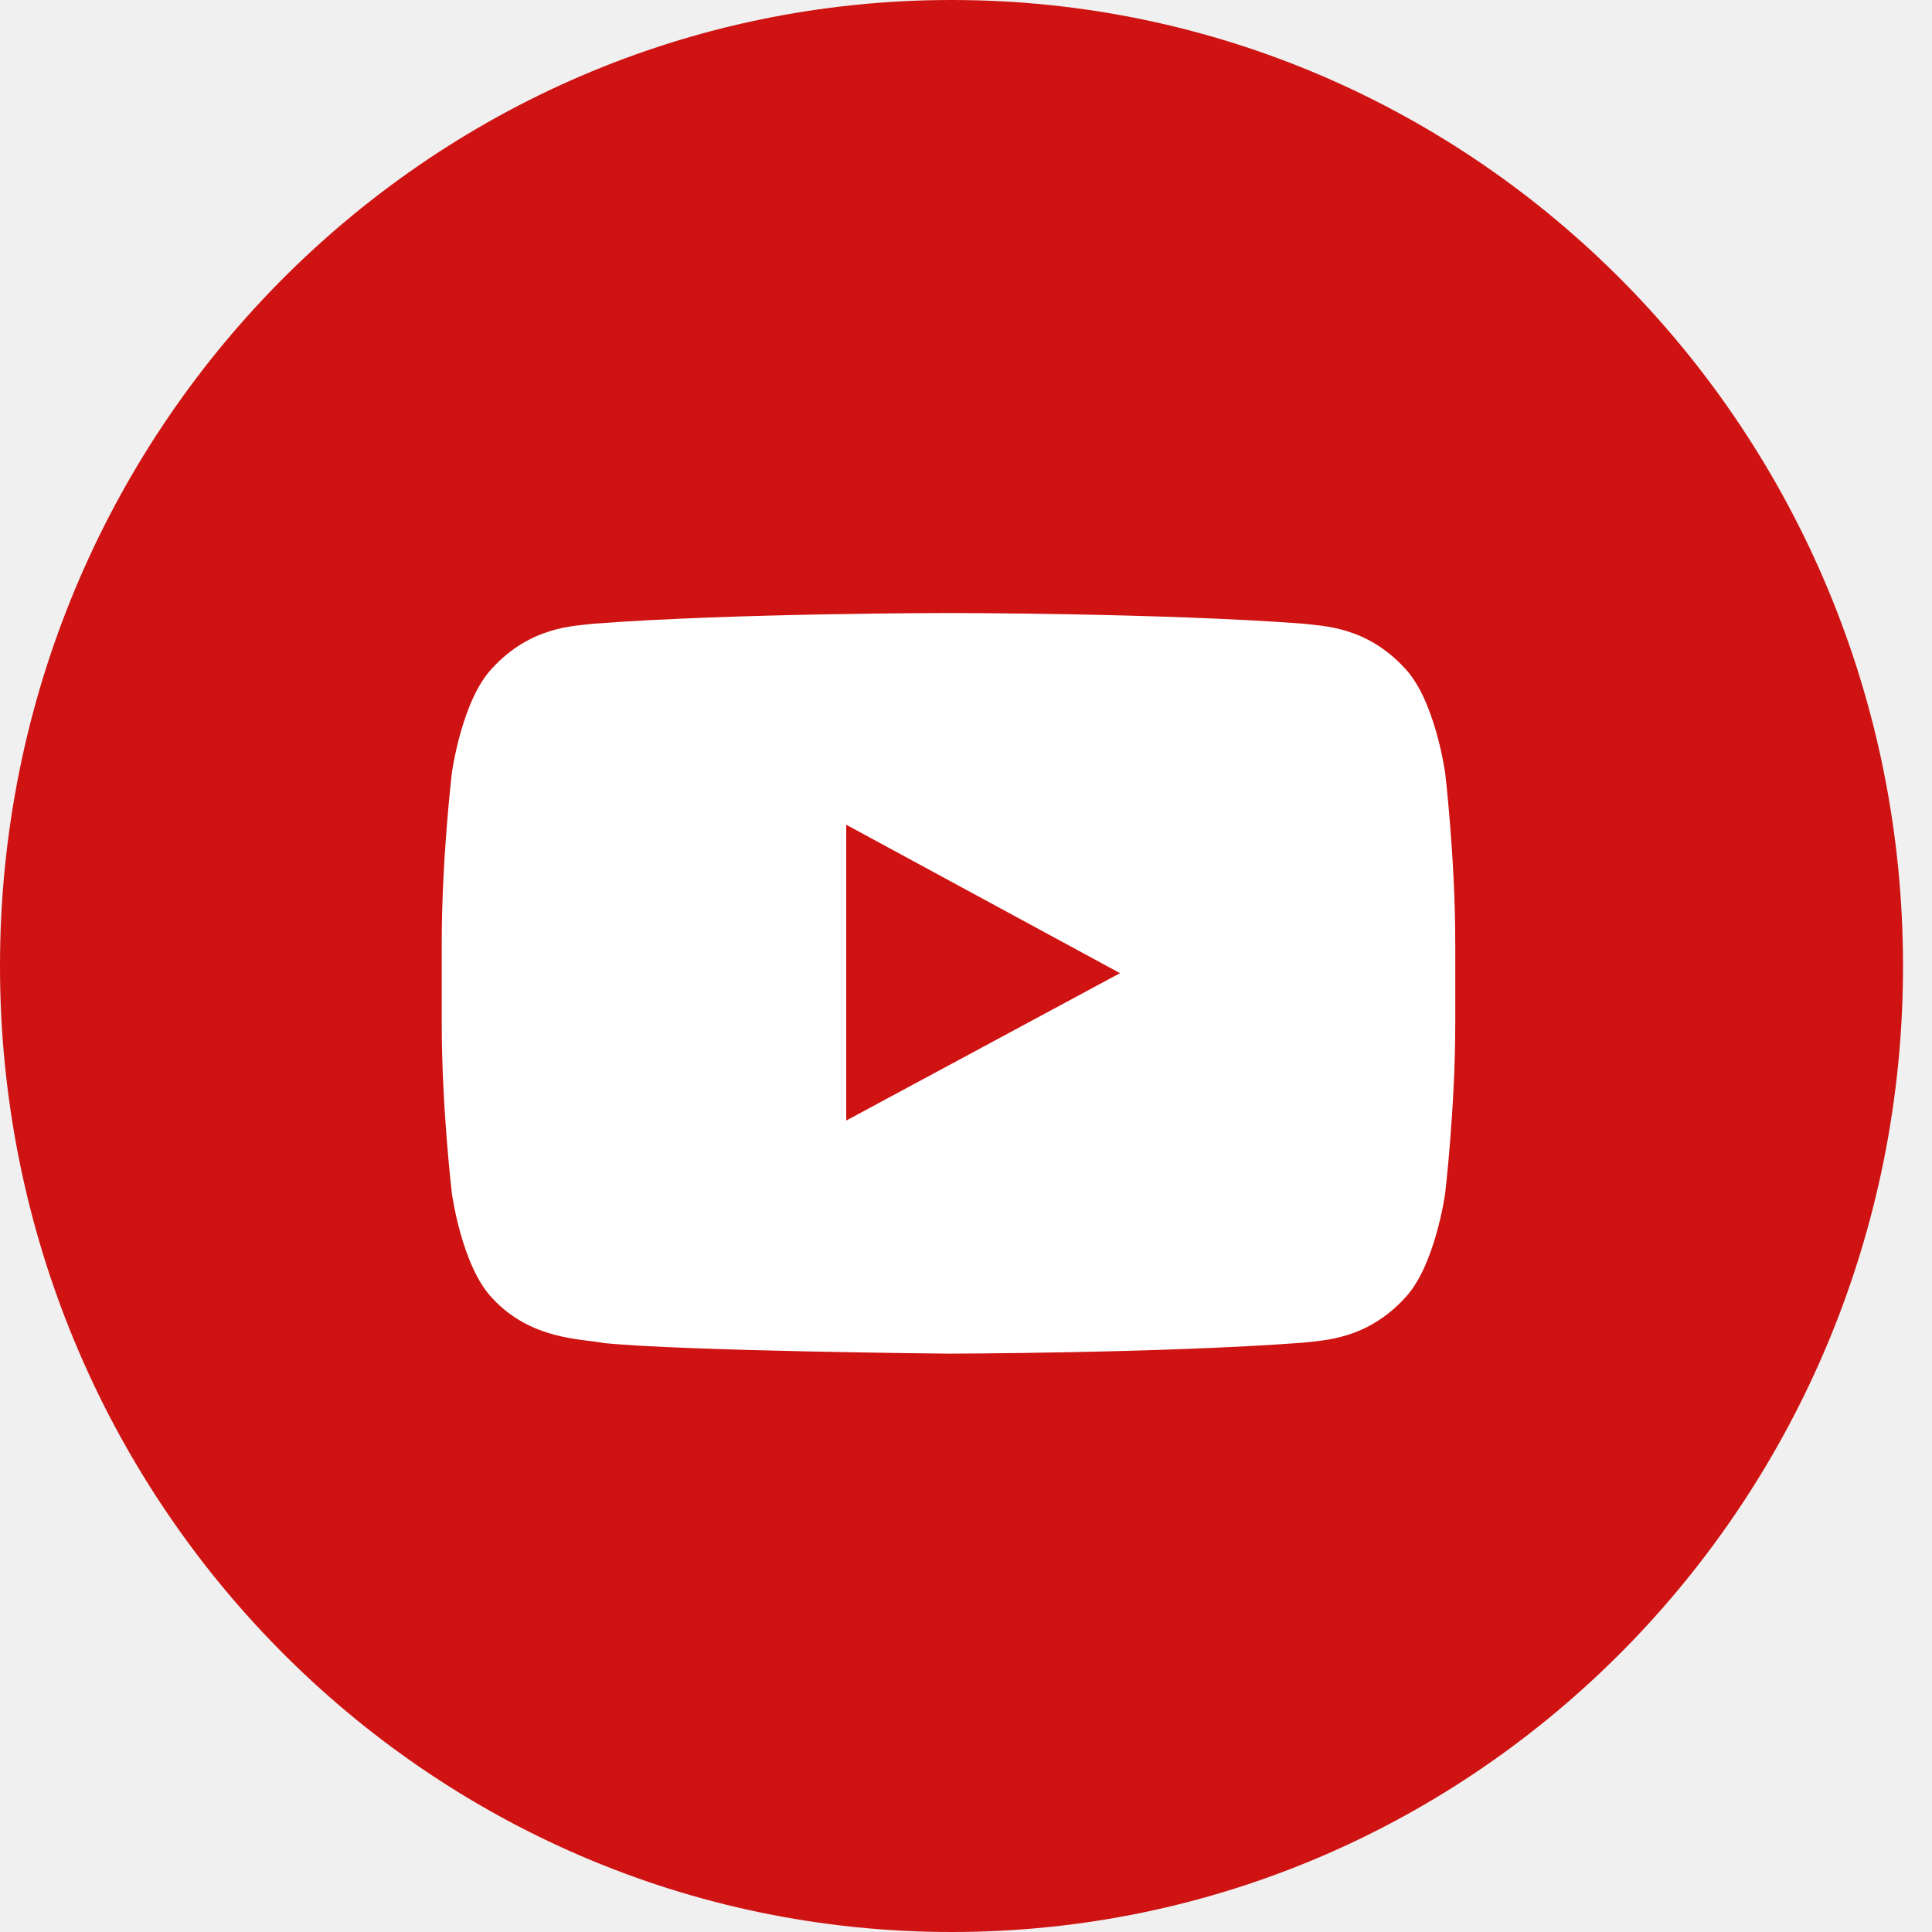
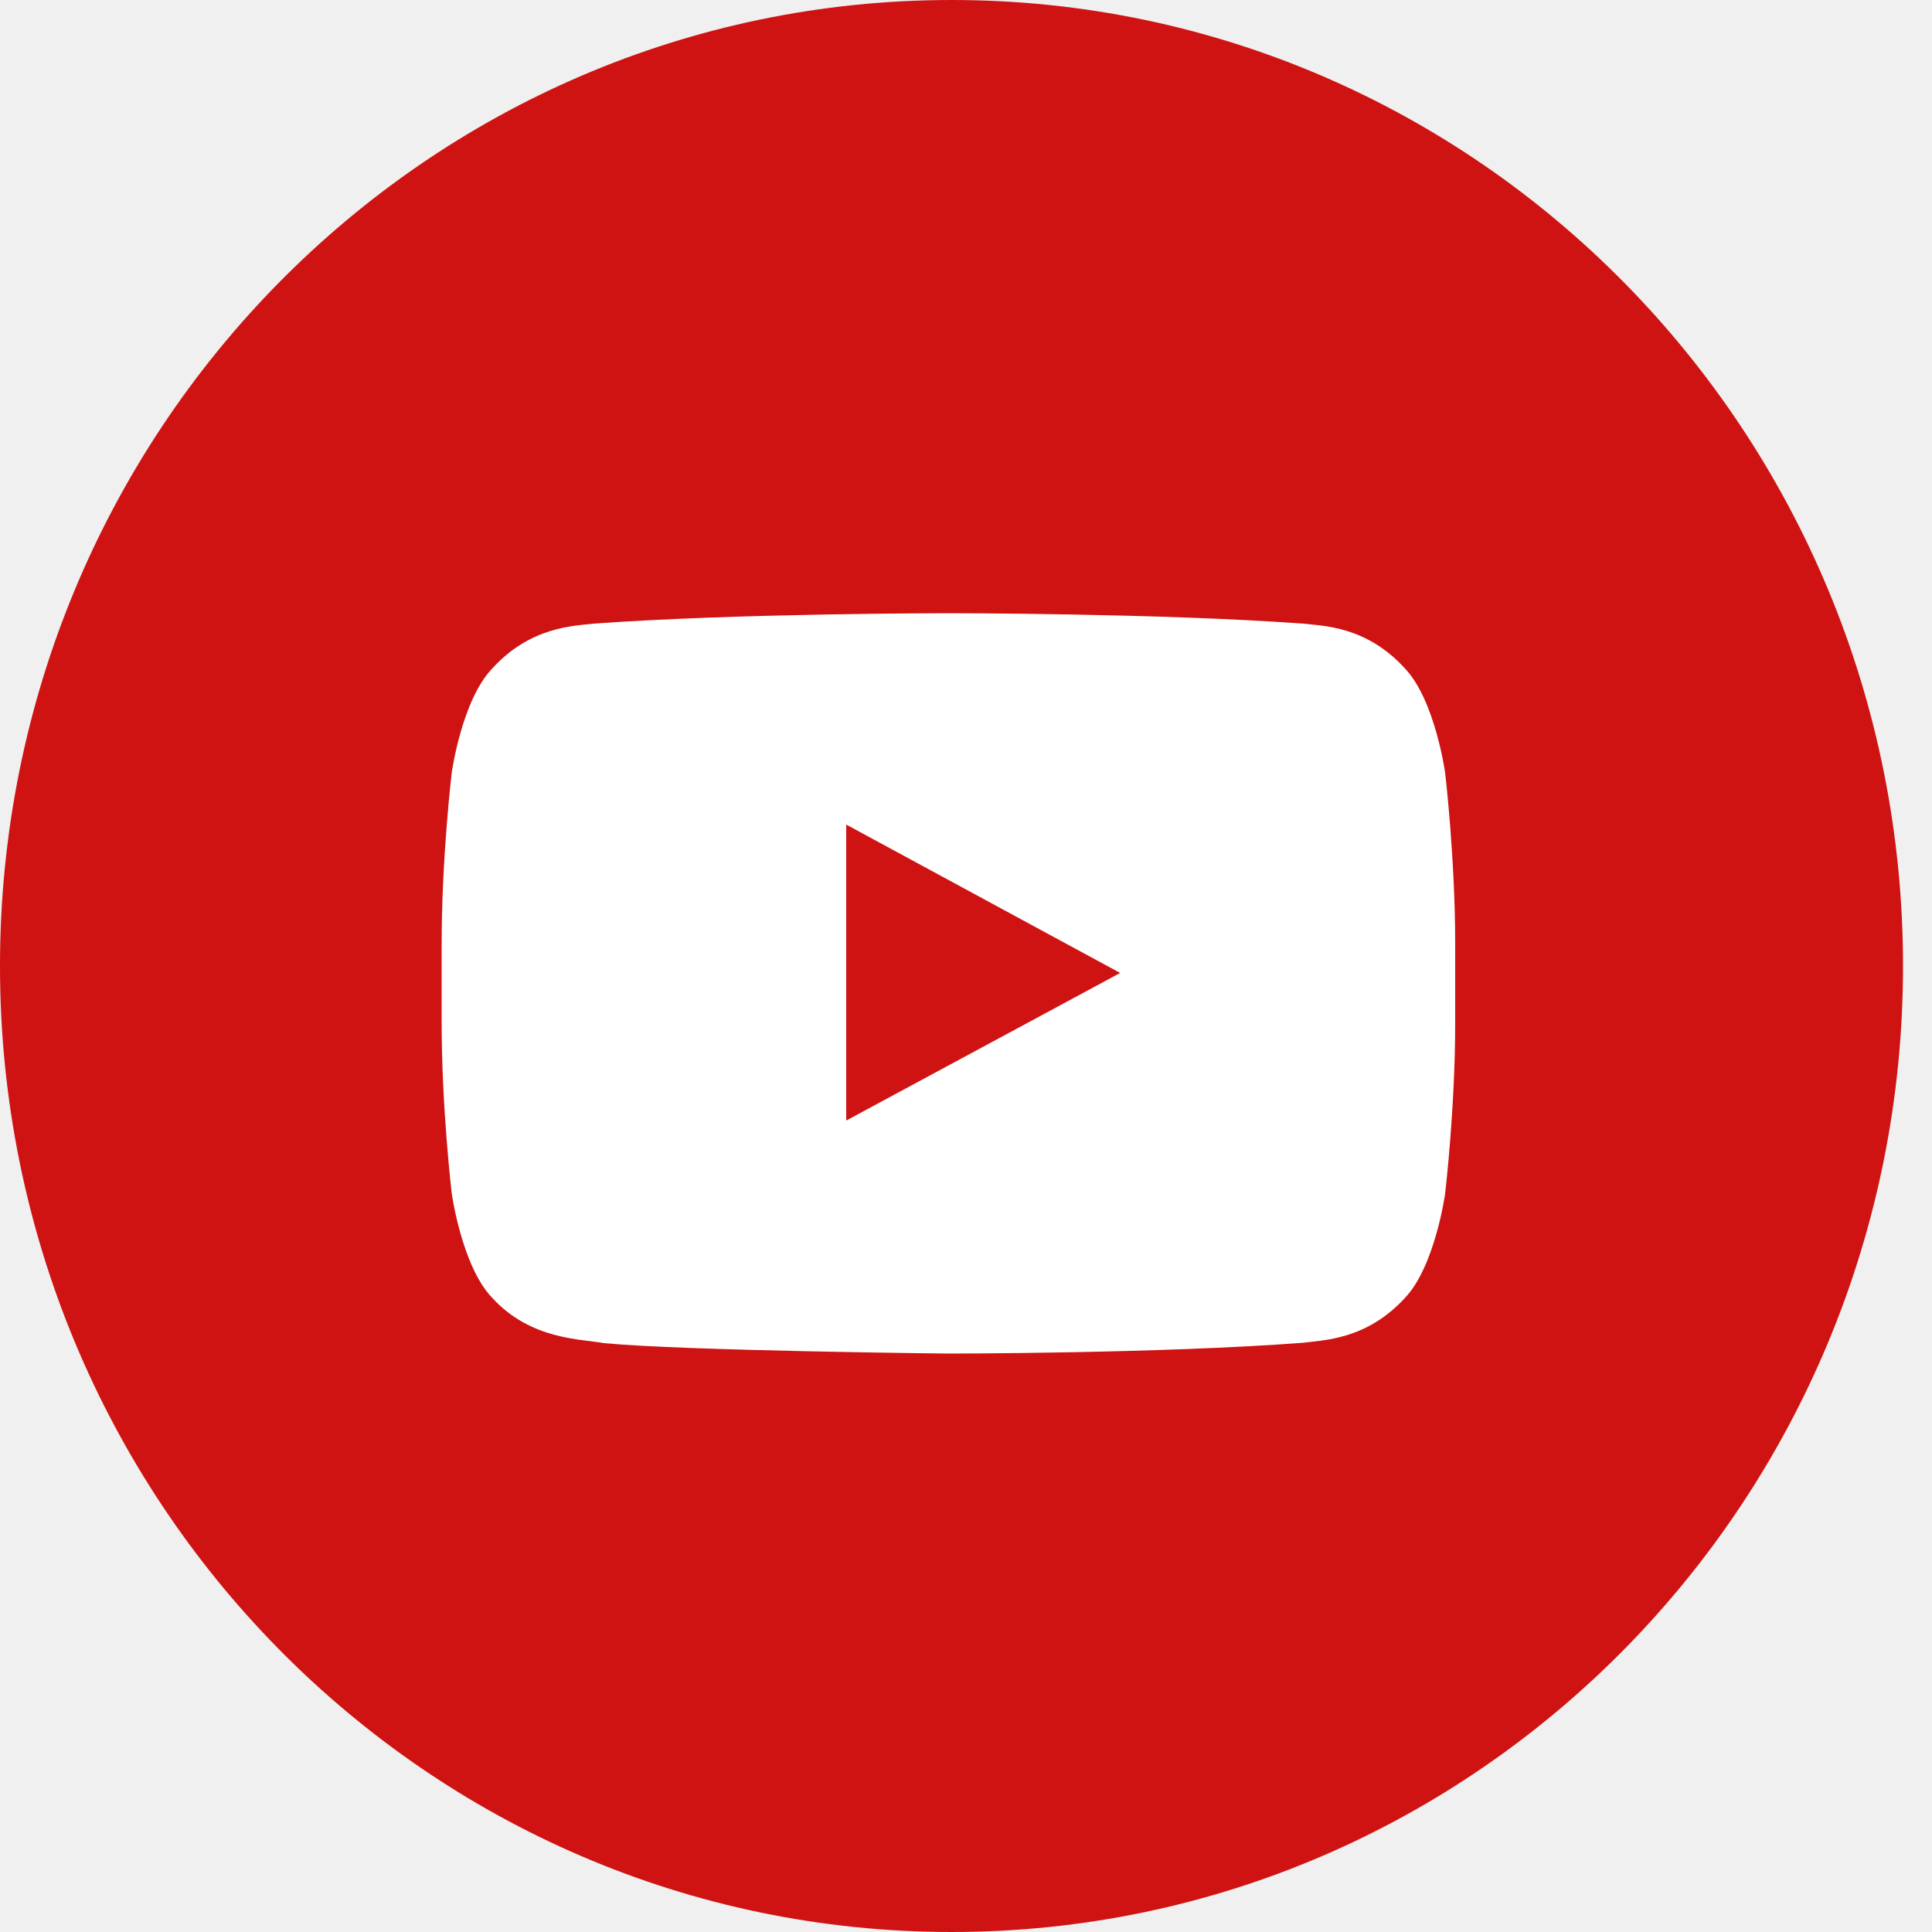
- <svg xmlns="http://www.w3.org/2000/svg" width="50" height="50" version="1.1" viewBox="100 161 50 50">
+ <svg xmlns="http://www.w3.org/2000/svg" viewBox="100 161 50 50">
  <g fill-rule="evenodd">
-     <path d="m100 186c0-13.81 11.02-25 24.63-25 13.6 0 24.62 11.19 24.62 25s-11.02 25-24.62 25-24.63-11.19-24.63-25z" fill="#CE1312" />
-     <path d="m137.4 181s-.257-1.878-1.043-2.705c-.998-1.086-2.116-1.09-2.628-1.154-3.67-.276-9.176-.276-9.176-.276h-.012s-5.505 0-9.176.276c-.513.063-1.63.068-2.628 1.154-.787.827-1.042 2.705-1.042 2.705s-.263 2.205-.263 4.41v2.068c0 2.205.263 4.41.263 4.41s.255 1.878 1.042 2.705c.998 1.086 2.309 1.052 2.892 1.165 2.098.21 8.918.274 8.918.274s5.512-.009 9.182-.284c.512-.064 1.63-.07 2.628-1.155.786-.827 1.043-2.705 1.043-2.705s.262-2.205.262-4.41v-2.068c0-2.205-.262-4.41-.262-4.41z" fill="#FFF" />
-     <path d="m121.9 190v-7.656l7.086 3.841z" fill="#CE1312" />
+     <path fill="#CE1312" d="M100 186c0-13.81 11.02-25 24.63-25 13.6 0 24.62 11.19 24.62 25s-11.02 25-24.62 25S100 199.81 100 186z" />
+     <path fill="#FFF" d="M137.4 181s-.26-1.88-1.04-2.7c-1-1.1-2.12-1.1-2.63-1.16-3.67-.27-9.18-.27-9.18-.27s-5.51 0-9.19.27c-.5.06-1.63.07-2.62 1.16-.79.82-1.05 2.7-1.05 2.7s-.26 2.2-.26 4.41v2.07c0 2.2.26 4.4.26 4.4s.26 1.89 1.05 2.71c1 1.09 2.3 1.06 2.89 1.17 2.1.2 8.92.27 8.92.27s5.5 0 9.18-.28c.51-.07 1.63-.07 2.63-1.16.78-.82 1.04-2.7 1.04-2.7s.26-2.2.26-4.41v-2.07c0-2.2-.26-4.41-.26-4.41z" />
+     <path fill="#CE1312" d="M121.9 190v-7.66l7.09 3.84z" />
  </g>
</svg>
